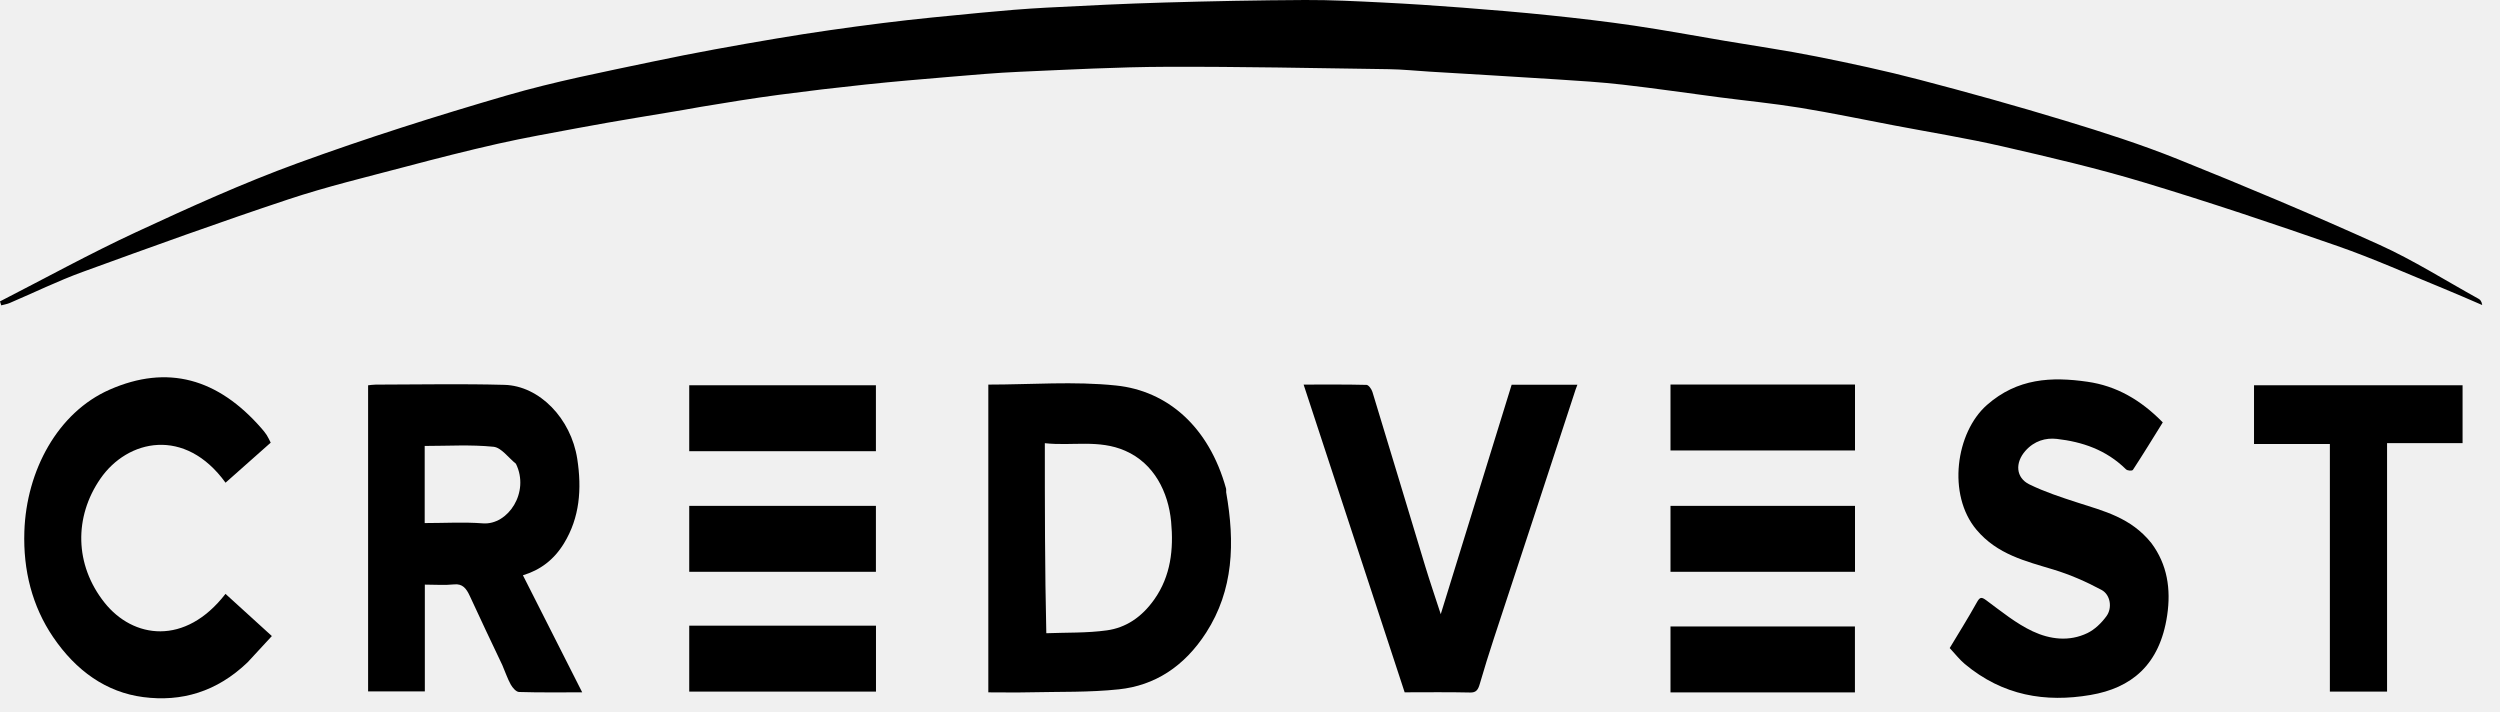
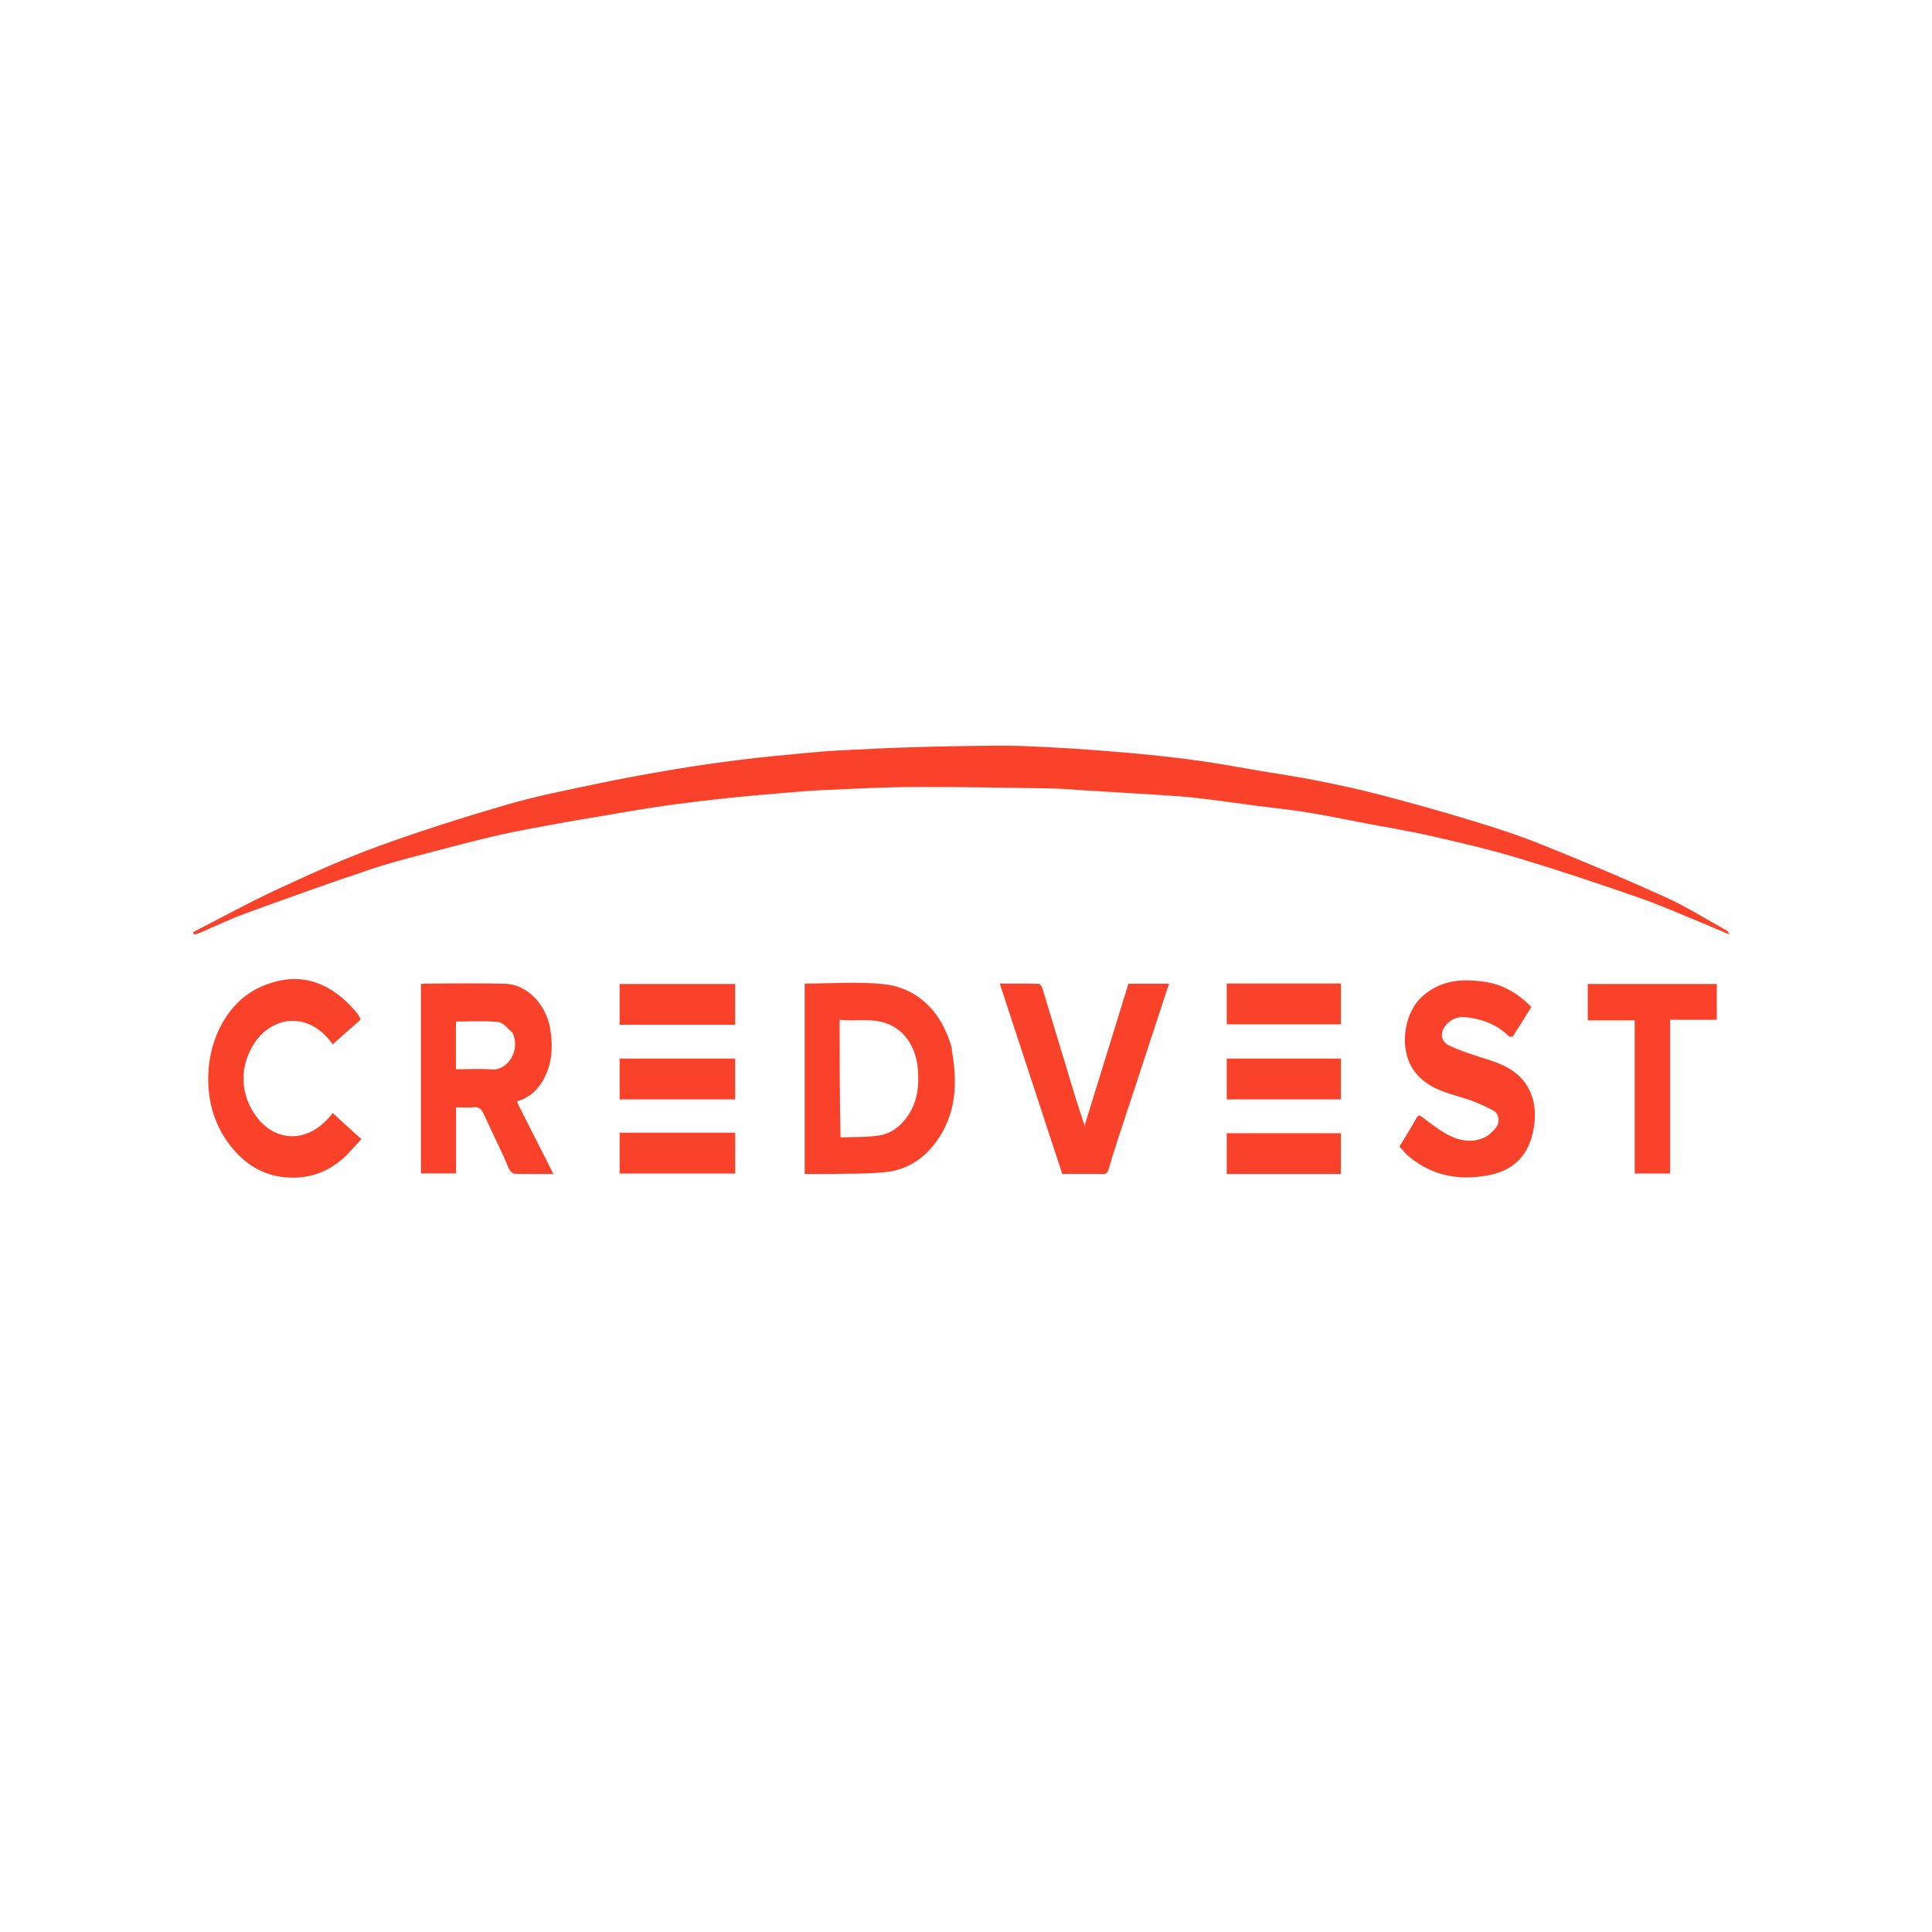
- <svg xmlns="http://www.w3.org/2000/svg" width="137" height="39" viewBox="0 0 137 39" fill="none">
-   <path d="M38.402 5.856C37.198 6.076 36.041 6.257 34.885 6.452C33.807 6.633 32.73 6.819 31.656 7.02C30.2 7.293 28.742 7.549 27.295 7.875C25.608 8.256 23.928 8.684 22.252 9.129C20.091 9.703 17.915 10.221 15.785 10.93C12.017 12.183 8.272 13.537 4.531 14.9C3.177 15.393 1.864 16.036 0.53 16.605C0.382 16.668 0.221 16.691 0.067 16.733C0.044 16.661 0.022 16.588 0 16.516C2.479 15.246 4.93 13.896 7.443 12.729C10.366 11.372 13.308 10.037 16.308 8.943C20.088 7.564 23.916 6.352 27.759 5.233C30.401 4.464 33.097 3.939 35.779 3.373C38.033 2.897 40.298 2.49 42.565 2.108C44.495 1.782 46.431 1.508 48.37 1.264C50.163 1.038 51.962 0.869 53.76 0.697C54.956 0.583 56.154 0.481 57.354 0.418C59.509 0.305 61.665 0.2 63.822 0.138C66.386 0.064 68.951 0.013 71.516 0C72.923 -0.007 74.331 0.067 75.738 0.136C77.196 0.208 78.654 0.304 80.11 0.416C81.718 0.54 83.326 0.673 84.932 0.84C86.471 1 88.01 1.179 89.543 1.404C91.202 1.649 92.855 1.956 94.511 2.236C96.185 2.519 97.865 2.761 99.532 3.094C101.42 3.471 103.306 3.876 105.174 4.365C107.844 5.063 110.507 5.805 113.154 6.61C115.236 7.243 117.318 7.908 119.351 8.725C123.052 10.213 126.738 11.76 130.388 13.412C132.249 14.254 134.018 15.376 135.827 16.375C135.917 16.425 135.994 16.508 136.025 16.716C135.323 16.416 134.623 16.104 133.917 15.816C131.977 15.026 130.055 14.165 128.089 13.48C124.57 12.254 121.039 11.068 117.485 9.996C114.926 9.223 112.329 8.618 109.735 8.022C107.775 7.572 105.793 7.253 103.821 6.877C102.097 6.549 100.376 6.188 98.646 5.906C97.176 5.667 95.694 5.523 94.218 5.331C92.451 5.1 90.687 4.84 88.917 4.638C87.723 4.501 86.523 4.428 85.324 4.351C82.999 4.2 80.673 4.067 78.347 3.926C77.598 3.88 76.85 3.801 76.101 3.791C72.039 3.733 67.977 3.647 63.916 3.661C61.241 3.67 58.565 3.817 55.891 3.933C54.612 3.988 53.335 4.103 52.057 4.21C50.509 4.339 48.961 4.471 47.416 4.634C45.837 4.8 44.26 4.987 42.684 5.196C41.271 5.384 39.861 5.613 38.402 5.856Z" fill="black" />
-   <path d="M67.194 26.977C67.683 29.748 67.597 32.335 66.099 34.665C64.891 36.544 63.266 37.568 61.317 37.775C59.701 37.947 58.067 37.901 56.441 37.938C55.689 37.956 54.936 37.941 54.16 37.941C54.16 32.301 54.16 26.718 54.16 21.076C56.511 21.076 58.855 20.884 61.165 21.126C63.952 21.417 66.242 23.351 67.189 26.777C67.201 26.82 67.191 26.87 67.194 26.977ZM57.338 34.701C58.444 34.657 59.559 34.696 60.654 34.544C61.685 34.401 62.558 33.837 63.257 32.846C64.158 31.569 64.321 30.102 64.177 28.581C64.025 26.971 63.246 25.392 61.66 24.701C60.207 24.067 58.747 24.453 57.257 24.287C57.257 27.782 57.257 31.193 57.338 34.701Z" fill="black" />
-   <path d="M27.525 36.444C26.914 35.155 26.32 33.915 25.747 32.663C25.554 32.241 25.342 31.977 24.883 32.025C24.369 32.079 23.847 32.037 23.281 32.037C23.281 33.977 23.281 35.908 23.281 37.889C22.229 37.889 21.222 37.889 20.172 37.889C20.172 32.346 20.172 26.762 20.172 21.115C20.282 21.104 20.432 21.077 20.581 21.077C22.936 21.074 25.292 21.025 27.645 21.09C29.564 21.143 31.292 22.938 31.633 25.142C31.89 26.804 31.767 28.362 30.909 29.771C30.356 30.679 29.603 31.24 28.656 31.525C29.722 33.63 30.788 35.735 31.905 37.94C30.688 37.94 29.565 37.956 28.443 37.921C28.286 37.916 28.091 37.694 27.99 37.514C27.812 37.196 27.694 36.833 27.525 36.444ZM28.272 25.413C27.864 25.088 27.473 24.526 27.044 24.483C25.797 24.357 24.534 24.438 23.273 24.438C23.273 25.795 23.273 27.21 23.273 28.664C24.357 28.664 25.414 28.6 26.464 28.68C27.839 28.785 29.044 26.976 28.272 25.413Z" fill="black" />
-   <path d="M117.894 29.76C118.772 30.934 118.973 32.285 118.762 33.712C118.358 36.458 116.781 37.705 114.563 38.084C112.089 38.507 109.757 38.127 107.673 36.389C107.384 36.149 107.142 35.832 106.844 35.513C107.345 34.678 107.854 33.868 108.322 33.027C108.493 32.717 108.576 32.695 108.85 32.898C109.675 33.508 110.493 34.177 111.391 34.596C112.342 35.041 113.398 35.173 114.392 34.692C114.785 34.502 115.158 34.147 115.436 33.763C115.764 33.31 115.652 32.59 115.165 32.328C114.319 31.873 113.433 31.487 112.532 31.213C111.014 30.752 109.45 30.389 108.306 29.024C106.702 27.108 107.174 23.697 108.885 22.192C110.559 20.721 112.427 20.637 114.393 20.92C115.966 21.146 117.3 21.901 118.52 23.147C117.965 24.04 117.437 24.904 116.885 25.747C116.84 25.816 116.587 25.799 116.504 25.718C115.407 24.638 114.091 24.21 112.716 24.052C112.109 23.982 111.479 24.156 110.994 24.704C110.413 25.36 110.466 26.179 111.207 26.543C112.051 26.956 112.942 27.247 113.826 27.534C115.277 28.006 116.768 28.355 117.894 29.76Z" fill="black" />
-   <path d="M86.241 21.657C84.779 26.141 83.317 30.569 81.861 34.998C81.592 35.817 81.335 36.642 81.094 37.473C81.003 37.789 80.901 37.957 80.573 37.95C79.377 37.922 78.18 37.939 76.975 37.939C75.14 32.35 73.309 26.774 71.438 21.075C72.641 21.075 73.764 21.063 74.885 21.092C74.998 21.095 75.16 21.318 75.209 21.477C76.18 24.655 77.133 27.84 78.099 31.02C78.347 31.837 78.623 32.641 78.953 33.657C80.286 29.343 81.561 25.217 82.838 21.084C84.023 21.084 85.2 21.084 86.441 21.084C86.37 21.271 86.306 21.436 86.241 21.657Z" fill="black" />
-   <path d="M13.573 36.29C11.877 37.921 9.936 38.473 7.85 38.201C5.829 37.938 4.169 36.768 2.907 34.906C1.768 33.226 1.263 31.259 1.335 29.122C1.447 25.785 3.164 22.602 6.009 21.352C9.175 19.961 11.939 20.73 14.335 23.48C14.434 23.594 14.532 23.712 14.616 23.841C14.697 23.967 14.758 24.11 14.835 24.257C14.019 24.981 13.188 25.717 12.36 26.452C10.137 23.38 6.99 24.074 5.5 26.234C4.061 28.32 4.076 30.946 5.729 33.026C7.289 34.989 10.139 35.412 12.357 32.544C13.162 33.276 13.972 34.013 14.898 34.856C14.423 35.369 14.013 35.811 13.573 36.29Z" fill="black" />
-   <path d="M127.677 27.679C127.677 26.535 127.677 25.46 127.677 24.331C126.286 24.331 124.919 24.331 123.52 24.331C123.52 23.235 123.52 22.194 123.52 21.113C127.313 21.113 131.114 21.113 134.949 21.113C134.949 22.144 134.949 23.185 134.949 24.282C133.591 24.282 132.224 24.282 130.811 24.282C130.811 28.845 130.811 33.352 130.811 37.899C129.759 37.899 128.752 37.899 127.677 37.899C127.677 34.521 127.677 31.135 127.677 27.679Z" fill="black" />
-   <path d="M44.083 31.335C41.95 31.335 39.877 31.335 37.77 31.335C37.77 30.124 37.77 28.943 37.77 27.721C41.163 27.721 44.564 27.721 48 27.721C48 28.891 48 30.072 48 31.335C46.72 31.335 45.431 31.335 44.083 31.335Z" fill="black" />
-   <path d="M43.124 24.727C41.311 24.727 39.557 24.727 37.77 24.727C37.77 23.516 37.77 22.335 37.77 21.113C41.163 21.113 44.564 21.113 48 21.113C48 22.284 48 23.465 48 24.727C46.401 24.727 44.793 24.727 43.124 24.727Z" fill="black" />
-   <path d="M38.702 34.285C41.831 34.285 44.901 34.285 48.004 34.285C48.004 35.5 48.004 36.682 48.004 37.901C44.605 37.901 41.204 37.901 37.77 37.901C37.77 36.723 37.77 35.542 37.77 34.285C38.059 34.285 38.351 34.285 38.702 34.285Z" fill="black" />
-   <path d="M95.102 31.335C93.887 31.335 92.732 31.335 91.543 31.335C91.543 30.124 91.543 28.942 91.543 27.721C94.897 27.721 98.258 27.721 101.654 27.721C101.654 28.892 101.654 30.073 101.654 31.335C99.496 31.335 97.328 31.335 95.102 31.335Z" fill="black" />
-   <path d="M98.215 21.072C99.39 21.072 100.505 21.072 101.654 21.072C101.654 22.283 101.654 23.465 101.654 24.686C98.3 24.686 94.939 24.686 91.543 24.686C91.543 23.515 91.543 22.334 91.543 21.072C93.742 21.072 95.949 21.072 98.215 21.072Z" fill="black" />
-   <path d="M92.471 37.942C92.134 37.942 91.857 37.942 91.543 37.942C91.543 36.736 91.543 35.555 91.543 34.33C94.89 34.33 98.252 34.33 101.65 34.33C101.65 35.494 101.65 36.675 101.65 37.942C98.619 37.942 95.574 37.942 92.471 37.942Z" fill="black" />
+ <svg xmlns="http://www.w3.org/2000/svg" width="64" height="64" viewBox="0 0 64 64" fill="none">
+   <rect width="64" height="64" fill="white" />
+   <g transform="translate(6.4, 24.7) scale(0.374)">
+     <path d="M38.402 5.856C37.198 6.076 36.041 6.257 34.885 6.452C33.807 6.633 32.73 6.819 31.656 7.02C30.2 7.293 28.742 7.549 27.295 7.875C25.608 8.256 23.928 8.684 22.252 9.129C20.091 9.703 17.915 10.221 15.785 10.93C12.017 12.183 8.272 13.537 4.531 14.9C3.177 15.393 1.864 16.036 0.53 16.605C0.382 16.668 0.221 16.691 0.067 16.733C0.044 16.661 0.022 16.588 0 16.516C2.479 15.246 4.93 13.896 7.443 12.729C10.366 11.372 13.308 10.037 16.308 8.943C20.088 7.564 23.916 6.352 27.759 5.233C30.401 4.464 33.097 3.939 35.779 3.373C38.033 2.897 40.298 2.49 42.565 2.108C44.495 1.782 46.431 1.508 48.37 1.264C50.163 1.038 51.962 0.869 53.76 0.697C54.956 0.583 56.154 0.481 57.354 0.418C59.509 0.305 61.665 0.2 63.822 0.138C66.386 0.064 68.951 0.013 71.516 0C72.923 -0.007 74.331 0.067 75.738 0.136C77.196 0.208 78.654 0.304 80.11 0.416C81.718 0.54 83.326 0.673 84.932 0.84C86.471 1 88.01 1.179 89.543 1.404C91.202 1.649 92.855 1.956 94.511 2.236C96.185 2.519 97.865 2.761 99.532 3.094C101.42 3.471 103.306 3.876 105.174 4.365C107.844 5.063 110.507 5.805 113.154 6.61C115.236 7.243 117.318 7.908 119.351 8.725C123.052 10.213 126.738 11.76 130.388 13.412C132.249 14.254 134.018 15.376 135.827 16.375C135.917 16.425 135.994 16.508 136.025 16.716C135.323 16.416 134.623 16.104 133.917 15.816C131.977 15.026 130.055 14.165 128.089 13.48C124.57 12.254 121.039 11.068 117.485 9.996C114.926 9.223 112.329 8.618 109.735 8.022C107.775 7.572 105.793 7.253 103.821 6.877C102.097 6.549 100.376 6.188 98.646 5.906C97.176 5.667 95.694 5.523 94.218 5.331C92.451 5.1 90.687 4.84 88.917 4.638C87.723 4.501 86.523 4.428 85.324 4.351C82.999 4.2 80.673 4.067 78.347 3.926C77.598 3.88 76.85 3.801 76.101 3.791C72.039 3.733 67.977 3.647 63.916 3.661C61.241 3.67 58.565 3.817 55.891 3.933C54.612 3.988 53.335 4.103 52.057 4.21C50.509 4.339 48.961 4.471 47.416 4.634C45.837 4.8 44.26 4.987 42.684 5.196C41.271 5.384 39.861 5.613 38.402 5.856Z" fill="#FA412A" />
+     <path d="M67.194 26.977C67.683 29.748 67.597 32.335 66.099 34.665C64.891 36.544 63.266 37.568 61.317 37.775C59.701 37.947 58.067 37.901 56.441 37.938C55.689 37.956 54.936 37.941 54.16 37.941C54.16 32.301 54.16 26.718 54.16 21.076C56.511 21.076 58.855 20.884 61.165 21.126C63.952 21.417 66.242 23.351 67.189 26.777C67.201 26.82 67.191 26.87 67.194 26.977ZM57.338 34.701C58.444 34.657 59.559 34.696 60.654 34.544C61.685 34.401 62.558 33.837 63.257 32.846C64.158 31.569 64.321 30.102 64.177 28.581C64.025 26.971 63.246 25.392 61.66 24.701C60.207 24.067 58.747 24.453 57.257 24.287C57.257 27.782 57.257 31.193 57.338 34.701Z" fill="#FA412A" />
+     <path d="M27.525 36.444C26.914 35.155 26.32 33.915 25.747 32.663C25.554 32.241 25.342 31.977 24.883 32.025C24.369 32.079 23.847 32.037 23.281 32.037C23.281 33.977 23.281 35.908 23.281 37.889C22.229 37.889 21.222 37.889 20.172 37.889C20.172 32.346 20.172 26.762 20.172 21.115C20.282 21.104 20.432 21.077 20.581 21.077C22.936 21.074 25.292 21.025 27.645 21.09C29.564 21.143 31.292 22.938 31.633 25.142C31.89 26.804 31.767 28.362 30.909 29.771C30.356 30.679 29.603 31.24 28.656 31.525C29.722 33.63 30.788 35.735 31.905 37.94C30.688 37.94 29.565 37.956 28.443 37.921C28.286 37.916 28.091 37.694 27.99 37.514C27.812 37.196 27.694 36.833 27.525 36.444ZM28.272 25.413C27.864 25.088 27.473 24.526 27.044 24.483C25.797 24.357 24.534 24.438 23.273 24.438C23.273 25.795 23.273 27.21 23.273 28.664C24.357 28.664 25.414 28.6 26.464 28.68C27.839 28.785 29.044 26.976 28.272 25.413Z" fill="#FA412A" />
+     <path d="M117.894 29.76C118.772 30.934 118.973 32.285 118.762 33.712C118.358 36.458 116.781 37.705 114.563 38.084C112.089 38.507 109.757 38.127 107.673 36.389C107.384 36.149 107.142 35.832 106.844 35.513C107.345 34.678 107.854 33.868 108.322 33.027C108.493 32.717 108.576 32.695 108.85 32.898C109.675 33.508 110.493 34.177 111.391 34.596C112.342 35.041 113.398 35.173 114.392 34.692C114.785 34.502 115.158 34.147 115.436 33.763C115.764 33.31 115.652 32.59 115.165 32.328C114.319 31.873 113.433 31.487 112.532 31.213C111.014 30.752 109.45 30.389 108.306 29.024C106.702 27.108 107.174 23.697 108.885 22.192C110.559 20.721 112.427 20.637 114.393 20.92C115.966 21.146 117.3 21.901 118.52 23.147C117.965 24.04 117.437 24.904 116.885 25.747C116.84 25.816 116.587 25.799 116.504 25.718C115.407 24.638 114.091 24.21 112.716 24.052C112.109 23.982 111.479 24.156 110.994 24.704C110.413 25.36 110.466 26.179 111.207 26.543C112.051 26.956 112.942 27.247 113.826 27.534C115.277 28.006 116.768 28.355 117.894 29.76Z" fill="#FA412A" />
+     <path d="M86.241 21.657C84.779 26.141 83.317 30.569 81.861 34.998C81.592 35.817 81.335 36.642 81.094 37.473C81.003 37.789 80.901 37.957 80.573 37.95C79.377 37.922 78.18 37.939 76.975 37.939C75.14 32.35 73.309 26.774 71.438 21.075C72.641 21.075 73.764 21.063 74.885 21.092C74.998 21.095 75.16 21.318 75.209 21.477C76.18 24.655 77.133 27.84 78.099 31.02C78.347 31.837 78.623 32.641 78.953 33.657C80.286 29.343 81.561 25.217 82.838 21.084C84.023 21.084 85.2 21.084 86.441 21.084C86.37 21.271 86.306 21.436 86.241 21.657Z" fill="#FA412A" />
+     <path d="M13.573 36.29C11.877 37.921 9.936 38.473 7.85 38.201C5.829 37.938 4.169 36.768 2.907 34.906C1.768 33.226 1.263 31.259 1.335 29.122C1.447 25.785 3.164 22.602 6.009 21.352C9.175 19.961 11.939 20.73 14.335 23.48C14.434 23.594 14.532 23.712 14.616 23.841C14.697 23.967 14.758 24.11 14.835 24.257C14.019 24.981 13.188 25.717 12.36 26.452C10.137 23.38 6.99 24.074 5.5 26.234C4.061 28.32 4.076 30.946 5.729 33.026C7.289 34.989 10.139 35.412 12.357 32.544C13.162 33.276 13.972 34.013 14.898 34.856C14.423 35.369 14.013 35.811 13.573 36.29Z" fill="#FA412A" />
+     <path d="M127.677 27.679C127.677 26.535 127.677 25.46 127.677 24.331C126.286 24.331 124.919 24.331 123.52 24.331C123.52 23.235 123.52 22.194 123.52 21.113C127.313 21.113 131.114 21.113 134.949 21.113C134.949 22.144 134.949 23.185 134.949 24.282C133.591 24.282 132.224 24.282 130.811 24.282C130.811 28.845 130.811 33.352 130.811 37.899C129.759 37.899 128.752 37.899 127.677 37.899C127.677 34.521 127.677 31.135 127.677 27.679Z" fill="#FA412A" />
+     <path d="M44.083 31.335C41.95 31.335 39.877 31.335 37.77 31.335C37.77 30.124 37.77 28.943 37.77 27.721C41.163 27.721 44.564 27.721 48 27.721C48 28.891 48 30.072 48 31.335C46.72 31.335 45.431 31.335 44.083 31.335Z" fill="#FA412A" />
+     <path d="M43.124 24.727C41.311 24.727 39.557 24.727 37.77 24.727C37.77 23.516 37.77 22.335 37.77 21.113C41.163 21.113 44.564 21.113 48 21.113C48 22.284 48 23.465 48 24.727C46.401 24.727 44.793 24.727 43.124 24.727Z" fill="#FA412A" />
+     <path d="M38.702 34.285C41.831 34.285 44.901 34.285 48.004 34.285C48.004 35.5 48.004 36.682 48.004 37.901C44.605 37.901 41.204 37.901 37.77 37.901C37.77 36.723 37.77 35.542 37.77 34.285C38.059 34.285 38.351 34.285 38.702 34.285Z" fill="#FA412A" />
+     <path d="M95.102 31.335C93.887 31.335 92.732 31.335 91.543 31.335C91.543 30.124 91.543 28.942 91.543 27.721C94.897 27.721 98.258 27.721 101.654 27.721C101.654 28.892 101.654 30.073 101.654 31.335C99.496 31.335 97.328 31.335 95.102 31.335Z" fill="#FA412A" />
+     <path d="M98.215 21.072C99.39 21.072 100.505 21.072 101.654 21.072C101.654 22.283 101.654 23.465 101.654 24.686C98.3 24.686 94.939 24.686 91.543 24.686C91.543 23.515 91.543 22.334 91.543 21.072C93.742 21.072 95.949 21.072 98.215 21.072Z" fill="#FA412A" />
+     <path d="M92.471 37.942C92.134 37.942 91.857 37.942 91.543 37.942C91.543 36.736 91.543 35.555 91.543 34.33C94.89 34.33 98.252 34.33 101.65 34.33C101.65 35.494 101.65 36.675 101.65 37.942C98.619 37.942 95.574 37.942 92.471 37.942Z" fill="#FA412A" />
+   </g>
</svg>
